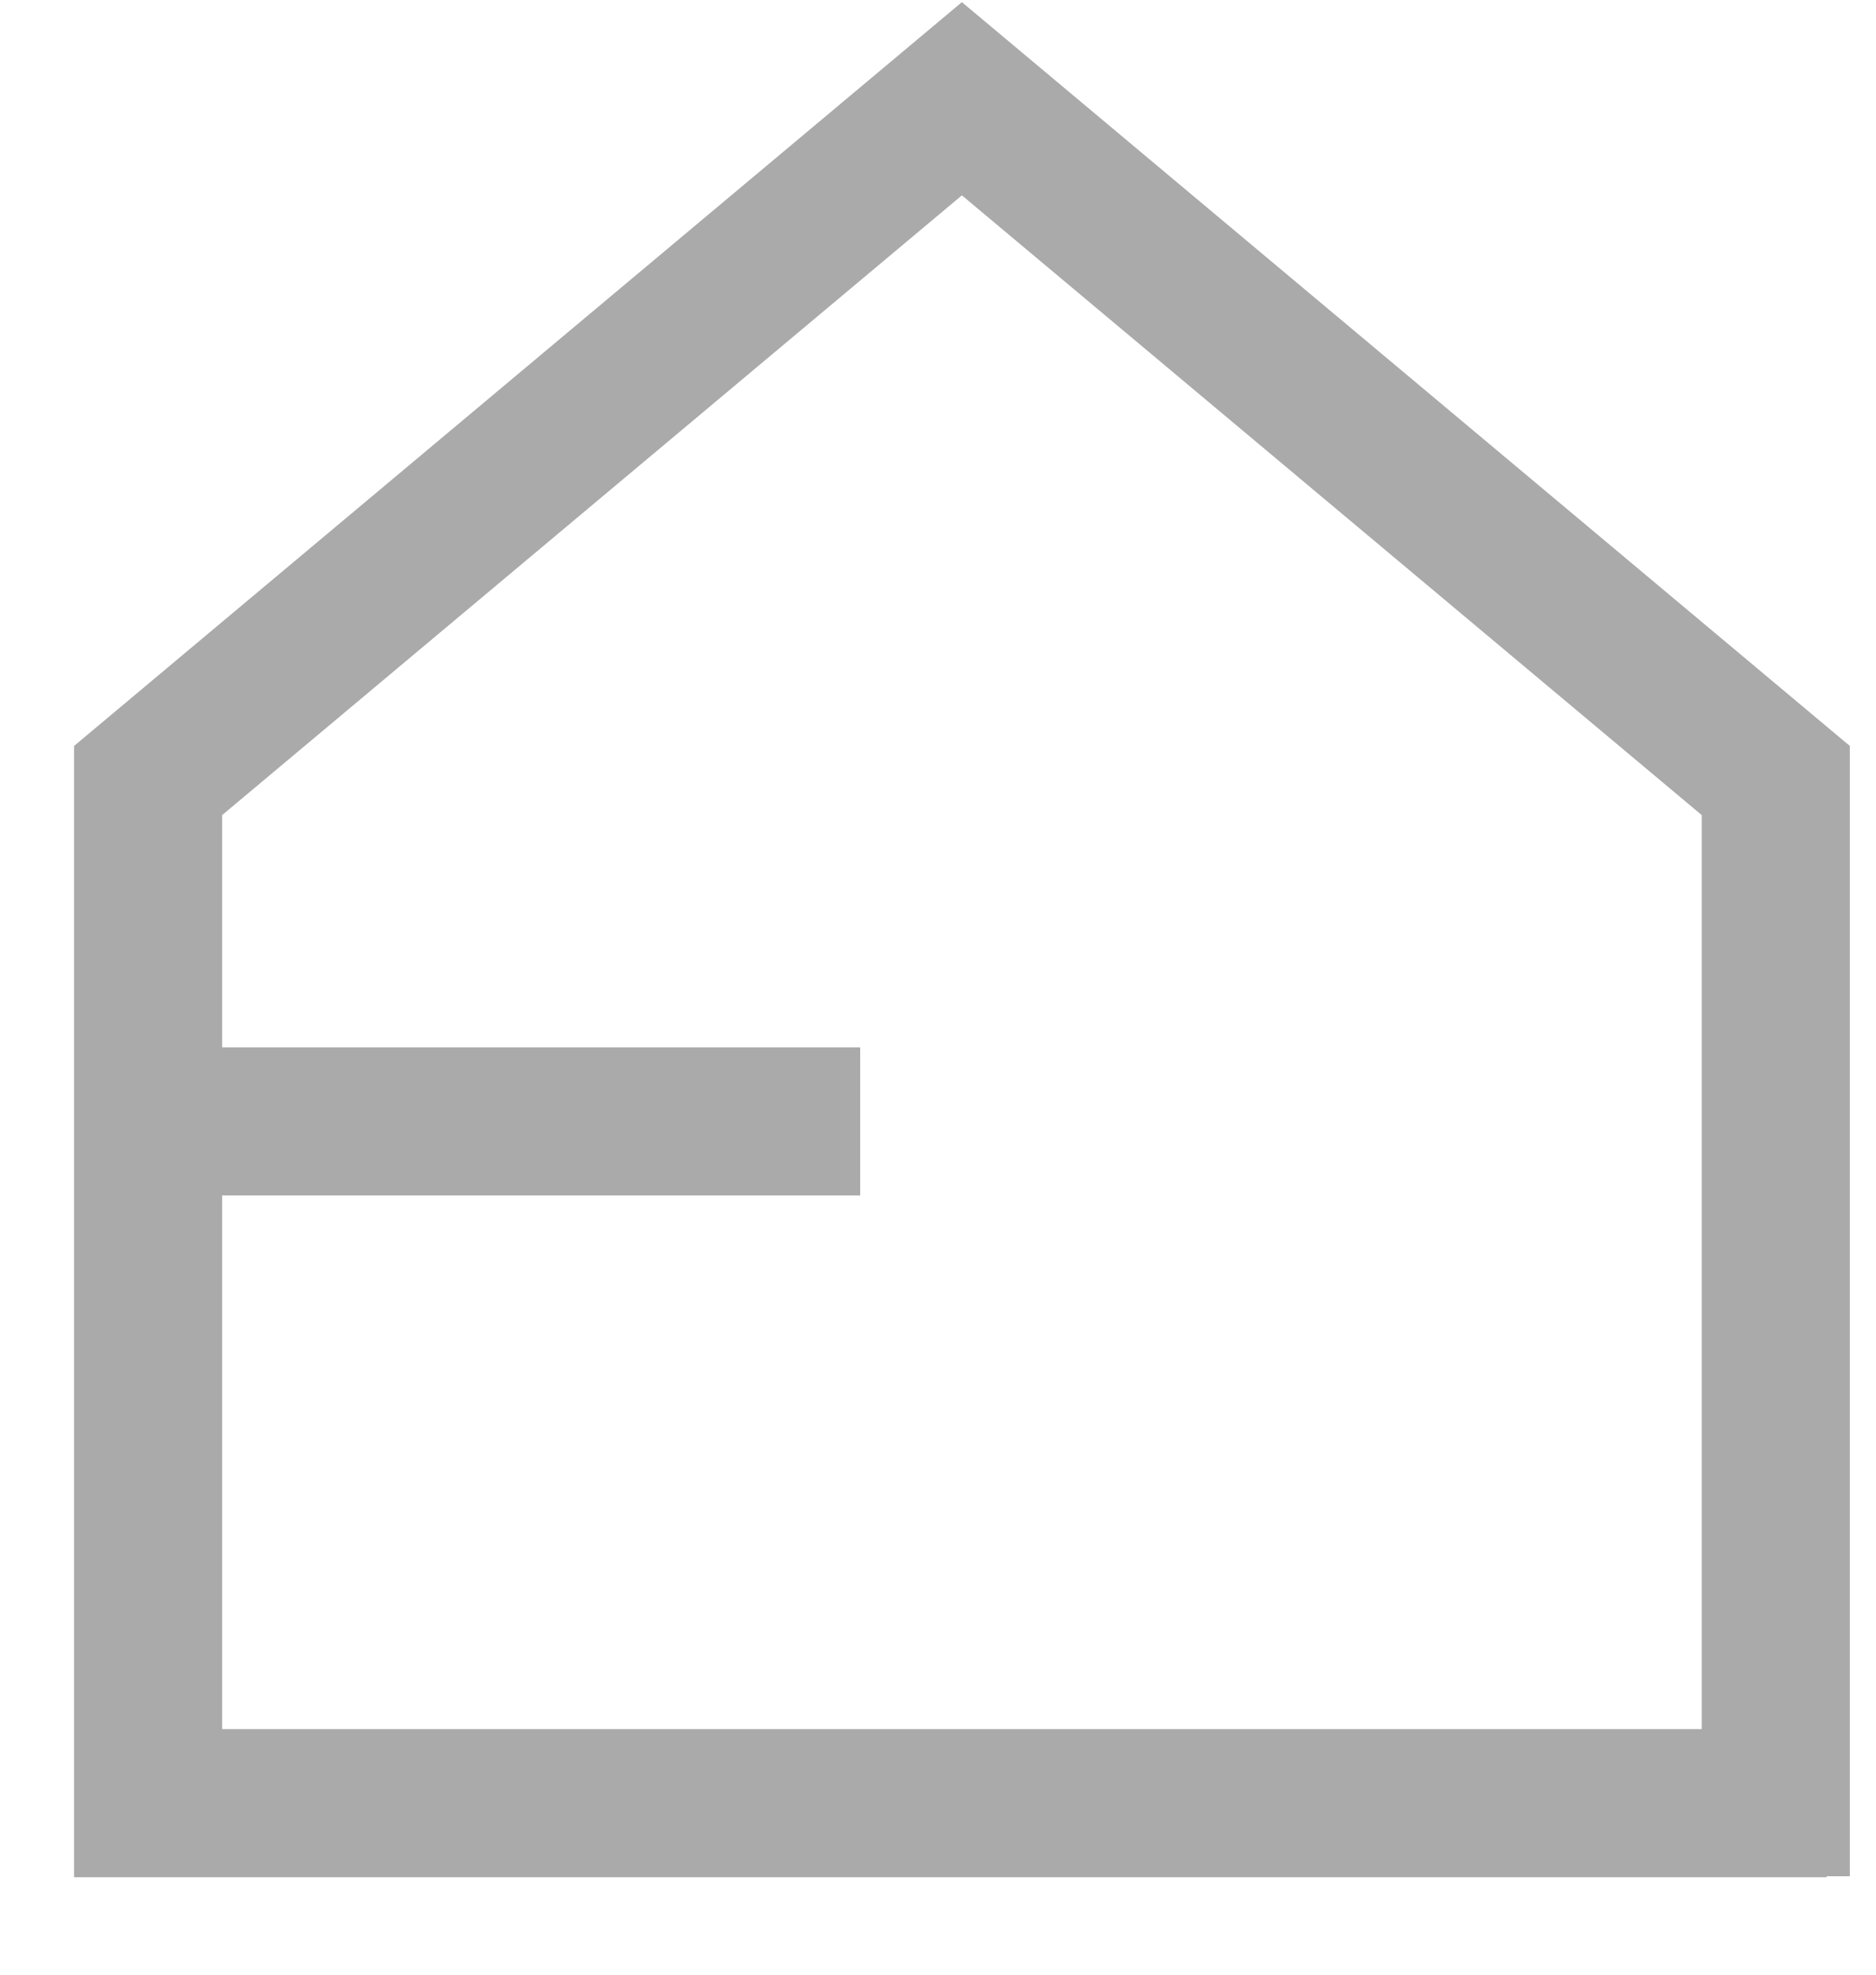
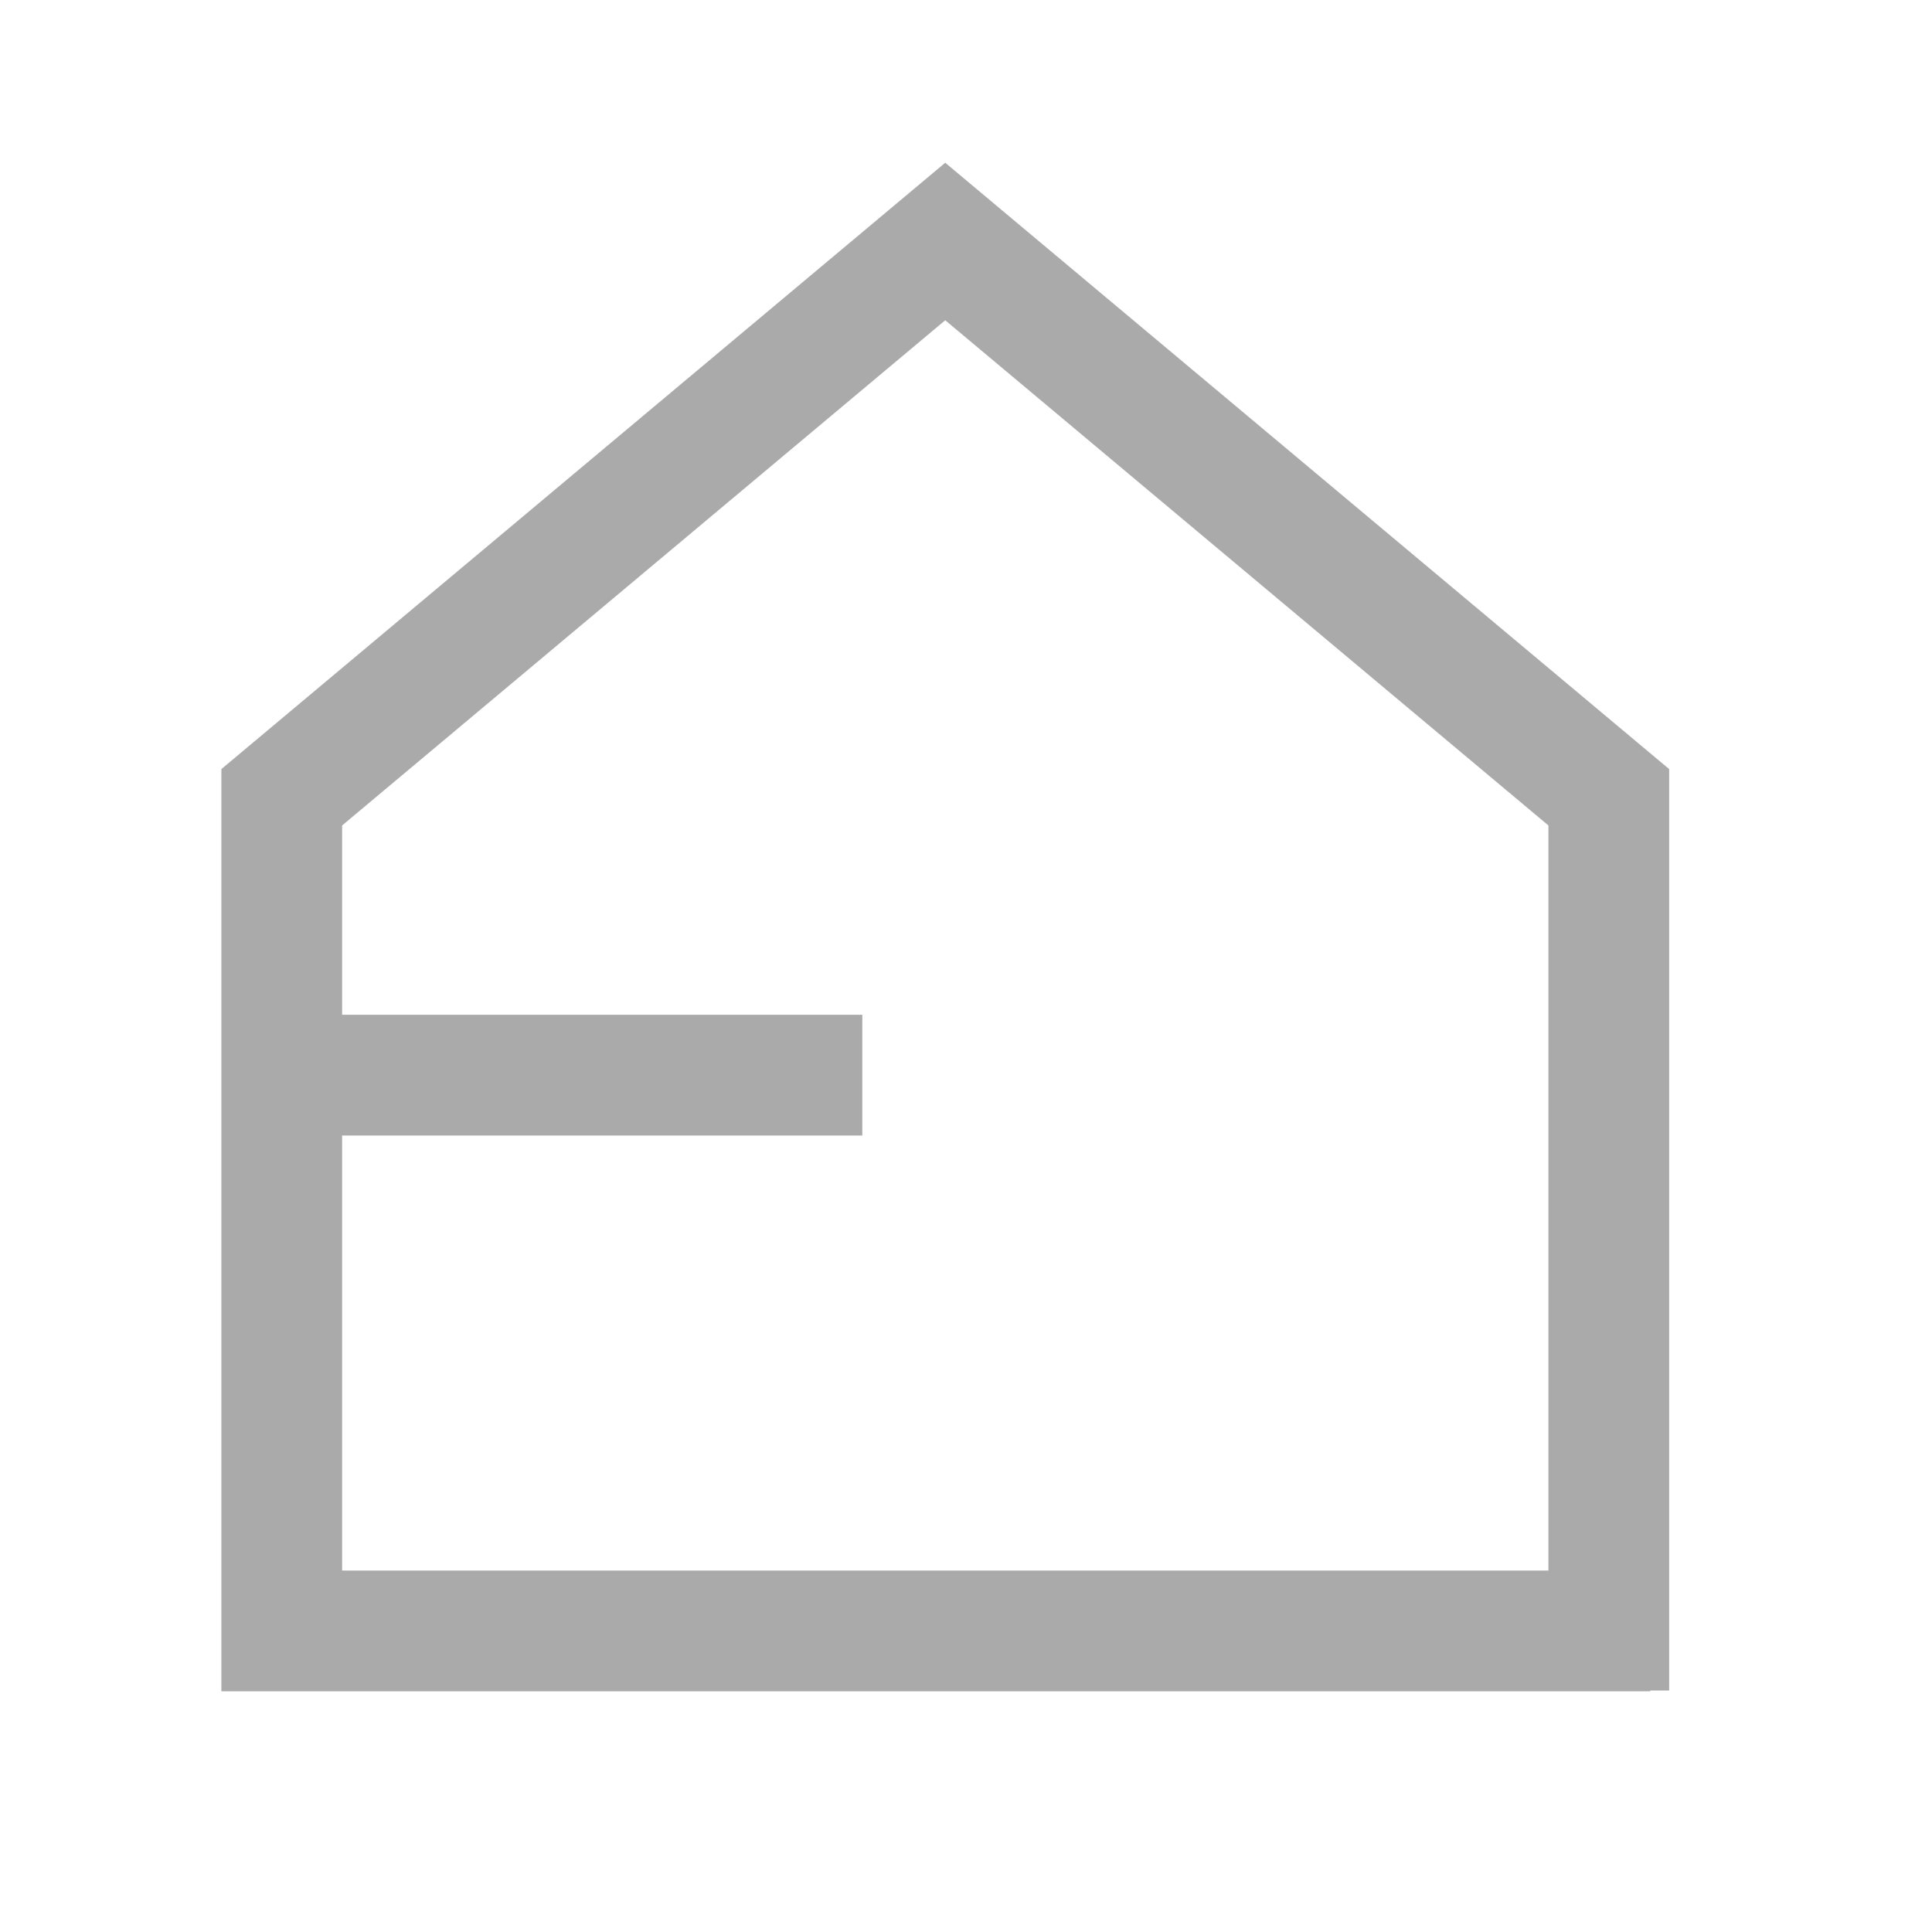
- <svg xmlns="http://www.w3.org/2000/svg" width="19" height="20" viewBox="0 0 19 20" fill="none">
-   <g id="Group 314">
-     <path id="Vector 26" d="M18.5 18.26H1.5V7.904L9.742 1L17.985 7.904V19" stroke="#AAAAAA" stroke-width="1.5" />
-     <path id="Vector 27" d="M8.712 11.356L1.5 11.356" stroke="#AAAAAA" stroke-width="1.5" />
-   </g>
+ <svg xmlns="http://www.w3.org/2000/svg" width="24" height="24" viewBox="0 0 24 24" fill="none">
+   <path d="M20.5 20.26H3.5V9.904L11.742 3L19.985 9.904V21" stroke="#AAAAAA" stroke-width="1.5" />
+   <path d="M10.712 13.356L3.5 13.356" stroke="#AAAAAA" stroke-width="1.5" />
</svg>
